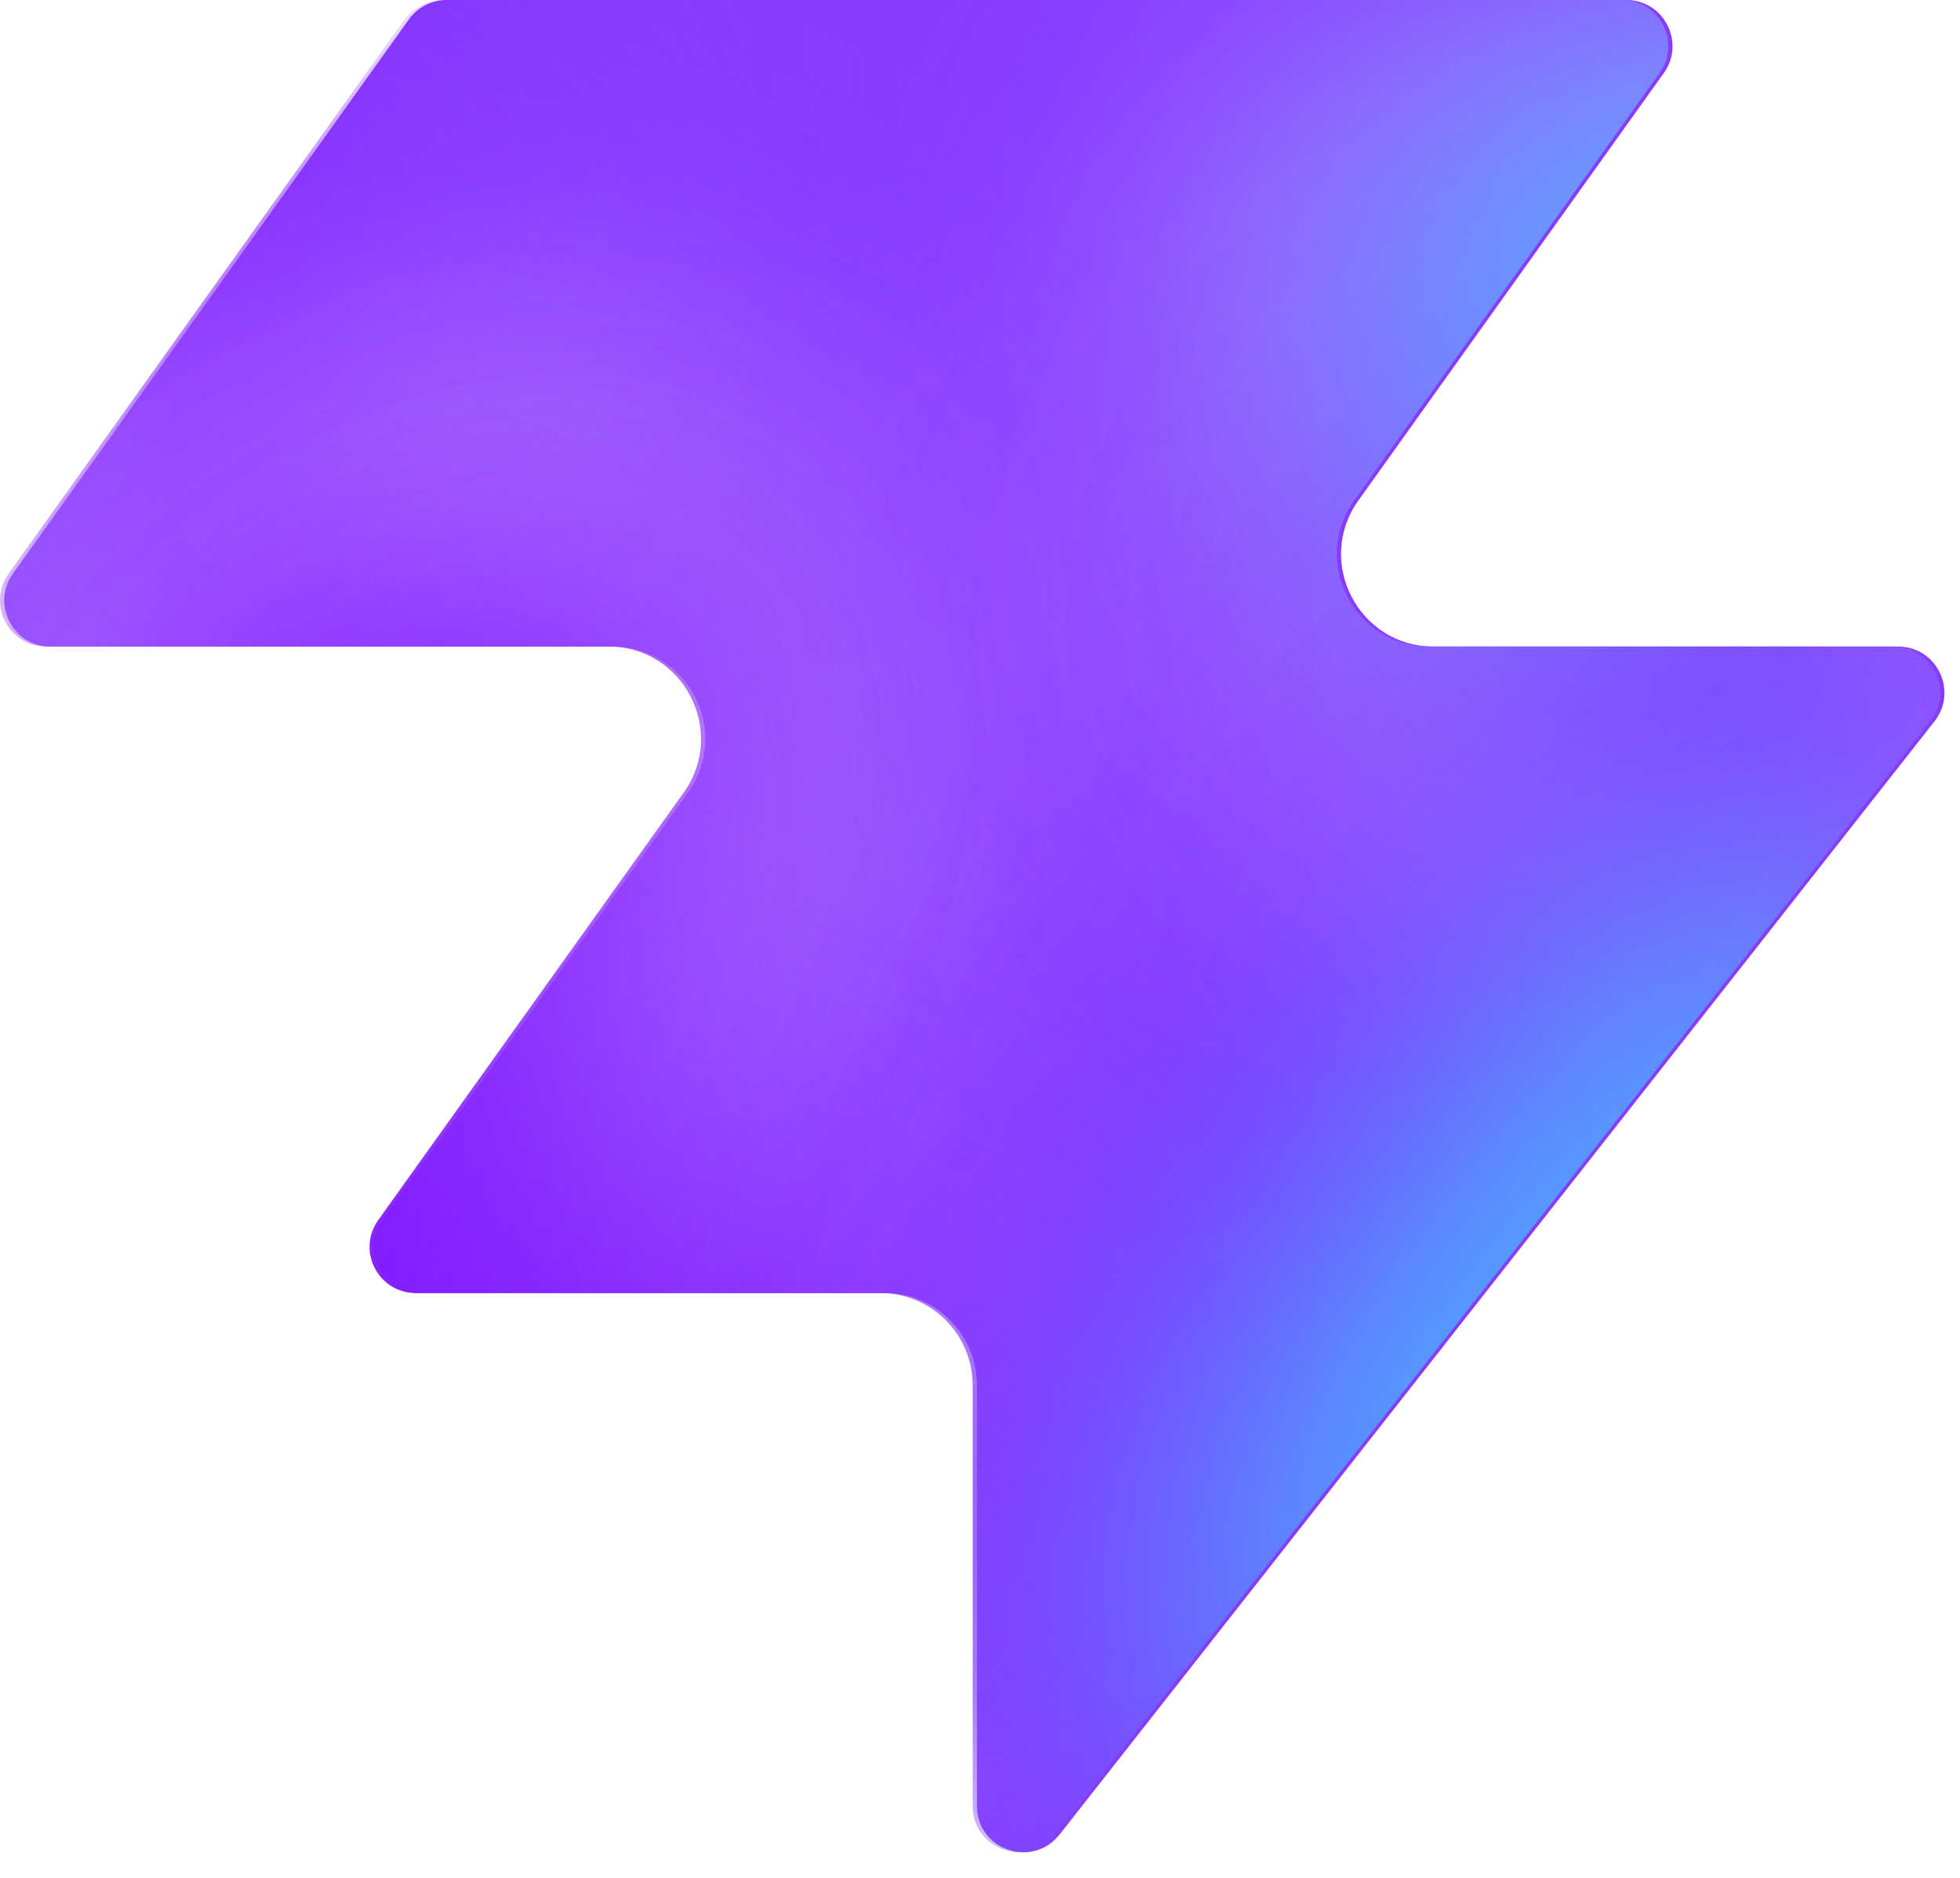
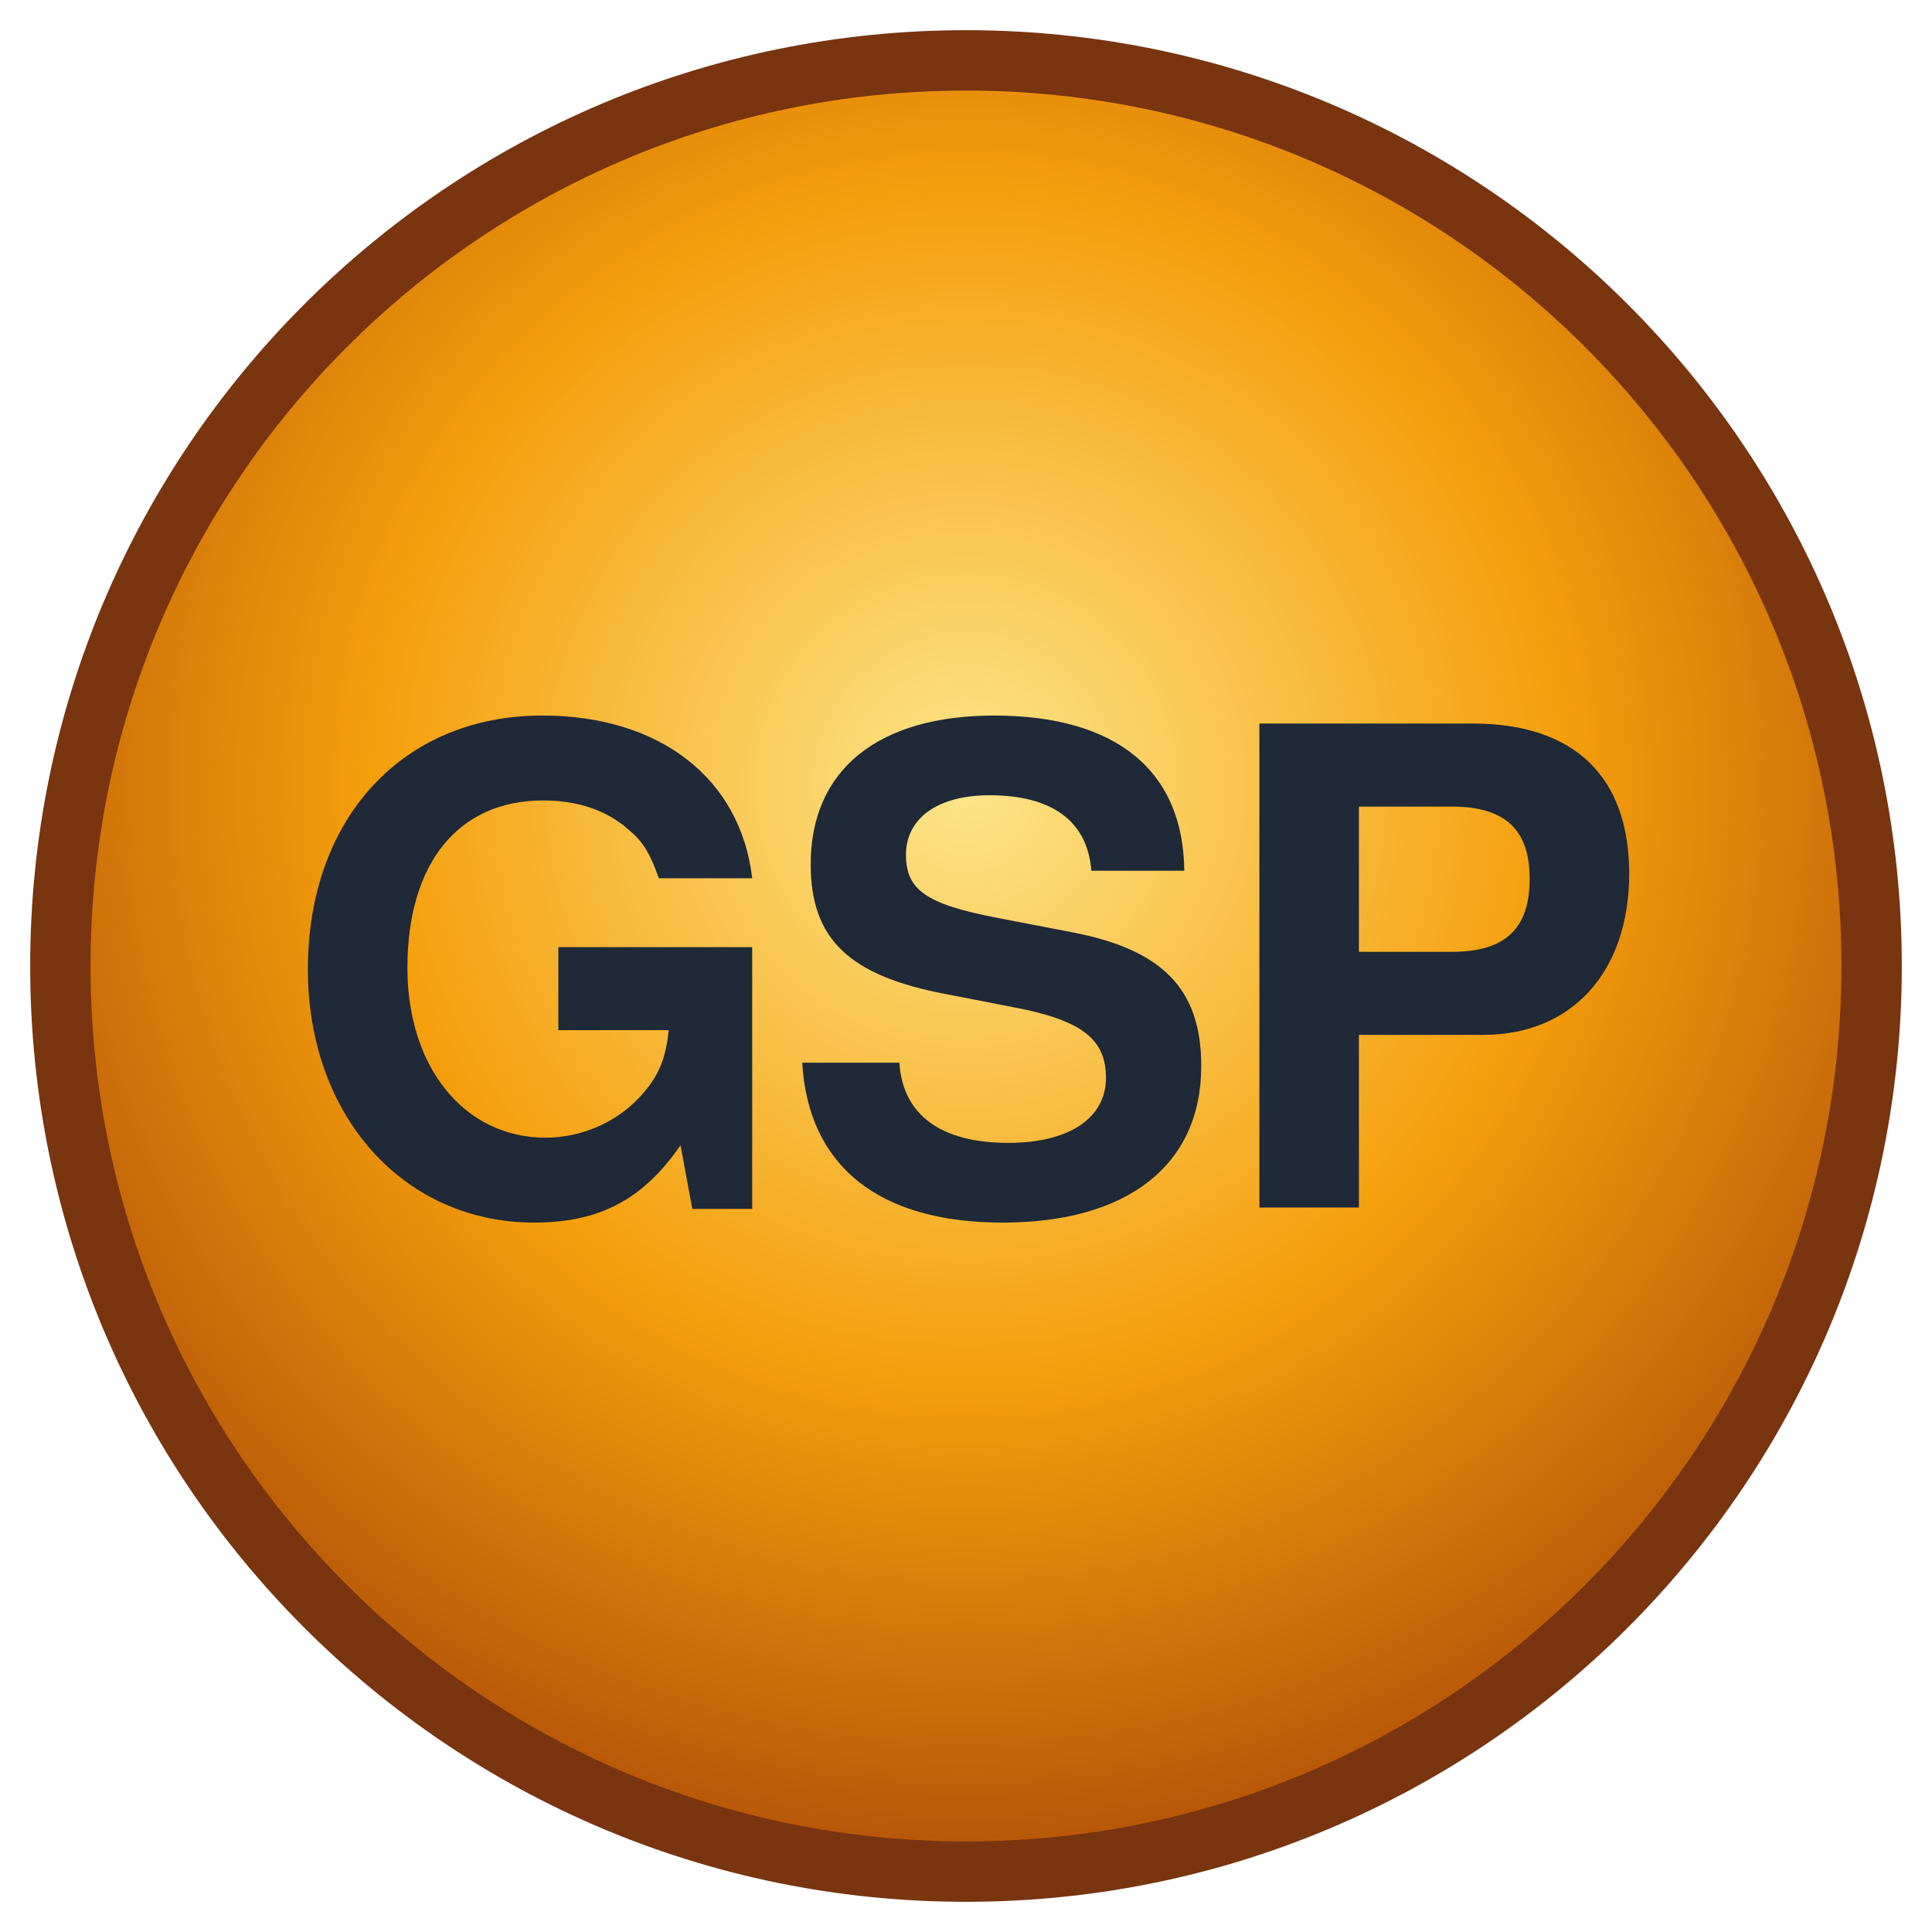
- <svg xmlns="http://www.w3.org/2000/svg" width="48" height="46" fill="none" viewBox="0 0 48 46">
-   <path fill="#863bff" d="M25.946 44.938c-.664.845-2.021.375-2.021-.698V33.937a2.26 2.26 0 0 0-2.262-2.262H10.287c-.92 0-1.456-1.04-.92-1.788l7.48-10.471c1.07-1.497 0-3.578-1.842-3.578H1.237c-.92 0-1.456-1.04-.92-1.788L10.013.474c.214-.297.556-.474.92-.474h28.894c.92 0 1.456 1.04.92 1.788l-7.48 10.471c-1.07 1.498 0 3.579 1.842 3.579h11.377c.943 0 1.473 1.088.89 1.83L25.947 44.94z" style="fill:#863bff;fill:color(display-p3 .525 .23 1);fill-opacity:1" />
-   <mask id="a" width="48" height="46" x="0" y="0" maskUnits="userSpaceOnUse" style="mask-type:alpha">
-     <path fill="#000" d="M25.842 44.938c-.664.844-2.021.375-2.021-.698V33.937a2.26 2.26 0 0 0-2.262-2.262H10.183c-.92 0-1.456-1.04-.92-1.788l7.48-10.471c1.07-1.498 0-3.579-1.842-3.579H1.133c-.92 0-1.456-1.04-.92-1.787L9.91.473c.214-.297.556-.474.92-.474h28.894c.92 0 1.456 1.04.92 1.788l-7.48 10.471c-1.07 1.498 0 3.578 1.842 3.578h11.377c.943 0 1.473 1.088.89 1.832L25.843 44.94z" style="fill:#000;fill-opacity:1" />
-   </mask>
-   <g mask="url(#a)">
-     <g filter="url(#b)">
-       <ellipse cx="5.508" cy="14.704" fill="#ede6ff" rx="5.508" ry="14.704" style="fill:#ede6ff;fill:color(display-p3 .927 .903 1);fill-opacity:1" transform="matrix(.00324 1 1 -.00324 -4.47 31.516)" />
-     </g>
-     <g filter="url(#c)">
-       <ellipse cx="10.399" cy="29.851" fill="#ede6ff" rx="10.399" ry="29.851" style="fill:#ede6ff;fill:color(display-p3 .927 .903 1);fill-opacity:1" transform="matrix(.00324 1 1 -.00324 -39.328 7.883)" />
-     </g>
-     <g filter="url(#d)">
-       <ellipse cx="5.508" cy="30.487" fill="#7e14ff" rx="5.508" ry="30.487" style="fill:#7e14ff;fill:color(display-p3 .492 .077 1);fill-opacity:1" transform="rotate(89.814 -25.913 -14.639)scale(1 -1)" />
-     </g>
-     <g filter="url(#e)">
-       <ellipse cx="5.508" cy="30.599" fill="#7e14ff" rx="5.508" ry="30.599" style="fill:#7e14ff;fill:color(display-p3 .492 .077 1);fill-opacity:1" transform="rotate(89.814 -32.644 -3.334)scale(1 -1)" />
-     </g>
-     <g filter="url(#f)">
-       <ellipse cx="5.508" cy="30.599" fill="#7e14ff" rx="5.508" ry="30.599" style="fill:#7e14ff;fill:color(display-p3 .492 .077 1);fill-opacity:1" transform="matrix(.00324 1 1 -.00324 -34.34 30.47)" />
-     </g>
-     <g filter="url(#g)">
-       <ellipse cx="14.072" cy="22.078" fill="#ede6ff" rx="14.072" ry="22.078" style="fill:#ede6ff;fill:color(display-p3 .927 .903 1);fill-opacity:1" transform="rotate(93.35 24.506 48.493)scale(-1 1)" />
-     </g>
-     <g filter="url(#h)">
-       <ellipse cx="3.47" cy="21.501" fill="#7e14ff" rx="3.47" ry="21.501" style="fill:#7e14ff;fill:color(display-p3 .492 .077 1);fill-opacity:1" transform="rotate(89.009 28.708 47.59)scale(-1 1)" />
-     </g>
-     <g filter="url(#i)">
-       <ellipse cx="3.47" cy="21.501" fill="#7e14ff" rx="3.47" ry="21.501" style="fill:#7e14ff;fill:color(display-p3 .492 .077 1);fill-opacity:1" transform="rotate(89.009 28.708 47.59)scale(-1 1)" />
-     </g>
-     <g filter="url(#j)">
-       <ellipse cx=".387" cy="8.972" fill="#7e14ff" rx="4.407" ry="29.108" style="fill:#7e14ff;fill:color(display-p3 .492 .077 1);fill-opacity:1" transform="rotate(39.51 .387 8.972)" />
-     </g>
-     <g filter="url(#k)">
-       <ellipse cx="47.523" cy="-6.092" fill="#7e14ff" rx="4.407" ry="29.108" style="fill:#7e14ff;fill:color(display-p3 .492 .077 1);fill-opacity:1" transform="rotate(37.892 47.523 -6.092)" />
-     </g>
-     <g filter="url(#l)">
-       <ellipse cx="41.412" cy="6.333" fill="#47bfff" rx="5.971" ry="9.665" style="fill:#47bfff;fill:color(display-p3 .28 .748 1);fill-opacity:1" transform="rotate(37.892 41.412 6.333)" />
-     </g>
-     <g filter="url(#m)">
-       <ellipse cx="-1.879" cy="38.332" fill="#7e14ff" rx="4.407" ry="29.108" style="fill:#7e14ff;fill:color(display-p3 .492 .077 1);fill-opacity:1" transform="rotate(37.892 -1.88 38.332)" />
-     </g>
-     <g filter="url(#n)">
-       <ellipse cx="-1.879" cy="38.332" fill="#7e14ff" rx="4.407" ry="29.108" style="fill:#7e14ff;fill:color(display-p3 .492 .077 1);fill-opacity:1" transform="rotate(37.892 -1.88 38.332)" />
-     </g>
-     <g filter="url(#o)">
-       <ellipse cx="35.651" cy="29.907" fill="#7e14ff" rx="4.407" ry="29.108" style="fill:#7e14ff;fill:color(display-p3 .492 .077 1);fill-opacity:1" transform="rotate(37.892 35.651 29.907)" />
-     </g>
-     <g filter="url(#p)">
-       <ellipse cx="38.418" cy="32.4" fill="#47bfff" rx="5.971" ry="15.297" style="fill:#47bfff;fill:color(display-p3 .28 .748 1);fill-opacity:1" transform="rotate(37.892 38.418 32.4)" />
-     </g>
-   </g>
+ <svg xmlns="http://www.w3.org/2000/svg" viewBox="0 0 64 64">
  <defs>
-     <filter id="b" width="60.045" height="41.654" x="-19.77" y="16.149" color-interpolation-filters="sRGB" filterUnits="userSpaceOnUse">
-       <feFlood flood-opacity="0" result="BackgroundImageFix" />
-       <feBlend in="SourceGraphic" in2="BackgroundImageFix" result="shape" />
-       <feGaussianBlur result="effect1_foregroundBlur_2002_17158" stdDeviation="7.659" />
-     </filter>
-     <filter id="c" width="90.34" height="51.437" x="-54.613" y="-7.533" color-interpolation-filters="sRGB" filterUnits="userSpaceOnUse">
-       <feFlood flood-opacity="0" result="BackgroundImageFix" />
-       <feBlend in="SourceGraphic" in2="BackgroundImageFix" result="shape" />
-       <feGaussianBlur result="effect1_foregroundBlur_2002_17158" stdDeviation="7.659" />
-     </filter>
-     <filter id="d" width="79.355" height="29.4" x="-49.64" y="2.03" color-interpolation-filters="sRGB" filterUnits="userSpaceOnUse">
-       <feFlood flood-opacity="0" result="BackgroundImageFix" />
-       <feBlend in="SourceGraphic" in2="BackgroundImageFix" result="shape" />
-       <feGaussianBlur result="effect1_foregroundBlur_2002_17158" stdDeviation="4.596" />
-     </filter>
-     <filter id="e" width="79.579" height="29.4" x="-45.045" y="20.029" color-interpolation-filters="sRGB" filterUnits="userSpaceOnUse">
-       <feFlood flood-opacity="0" result="BackgroundImageFix" />
-       <feBlend in="SourceGraphic" in2="BackgroundImageFix" result="shape" />
-       <feGaussianBlur result="effect1_foregroundBlur_2002_17158" stdDeviation="4.596" />
-     </filter>
-     <filter id="f" width="79.579" height="29.4" x="-43.513" y="21.178" color-interpolation-filters="sRGB" filterUnits="userSpaceOnUse">
-       <feFlood flood-opacity="0" result="BackgroundImageFix" />
-       <feBlend in="SourceGraphic" in2="BackgroundImageFix" result="shape" />
-       <feGaussianBlur result="effect1_foregroundBlur_2002_17158" stdDeviation="4.596" />
-     </filter>
-     <filter id="g" width="74.749" height="58.852" x="15.756" y="-17.901" color-interpolation-filters="sRGB" filterUnits="userSpaceOnUse">
-       <feFlood flood-opacity="0" result="BackgroundImageFix" />
-       <feBlend in="SourceGraphic" in2="BackgroundImageFix" result="shape" />
-       <feGaussianBlur result="effect1_foregroundBlur_2002_17158" stdDeviation="7.659" />
-     </filter>
-     <filter id="h" width="61.377" height="25.362" x="23.548" y="2.284" color-interpolation-filters="sRGB" filterUnits="userSpaceOnUse">
-       <feFlood flood-opacity="0" result="BackgroundImageFix" />
-       <feBlend in="SourceGraphic" in2="BackgroundImageFix" result="shape" />
-       <feGaussianBlur result="effect1_foregroundBlur_2002_17158" stdDeviation="4.596" />
-     </filter>
-     <filter id="i" width="61.377" height="25.362" x="23.548" y="2.284" color-interpolation-filters="sRGB" filterUnits="userSpaceOnUse">
-       <feFlood flood-opacity="0" result="BackgroundImageFix" />
-       <feBlend in="SourceGraphic" in2="BackgroundImageFix" result="shape" />
-       <feGaussianBlur result="effect1_foregroundBlur_2002_17158" stdDeviation="4.596" />
-     </filter>
-     <filter id="j" width="56.045" height="63.649" x="-27.636" y="-22.853" color-interpolation-filters="sRGB" filterUnits="userSpaceOnUse">
-       <feFlood flood-opacity="0" result="BackgroundImageFix" />
-       <feBlend in="SourceGraphic" in2="BackgroundImageFix" result="shape" />
-       <feGaussianBlur result="effect1_foregroundBlur_2002_17158" stdDeviation="4.596" />
-     </filter>
-     <filter id="k" width="54.814" height="64.646" x="20.116" y="-38.415" color-interpolation-filters="sRGB" filterUnits="userSpaceOnUse">
-       <feFlood flood-opacity="0" result="BackgroundImageFix" />
-       <feBlend in="SourceGraphic" in2="BackgroundImageFix" result="shape" />
-       <feGaussianBlur result="effect1_foregroundBlur_2002_17158" stdDeviation="4.596" />
-     </filter>
-     <filter id="l" width="33.541" height="35.313" x="24.641" y="-11.323" color-interpolation-filters="sRGB" filterUnits="userSpaceOnUse">
-       <feFlood flood-opacity="0" result="BackgroundImageFix" />
-       <feBlend in="SourceGraphic" in2="BackgroundImageFix" result="shape" />
-       <feGaussianBlur result="effect1_foregroundBlur_2002_17158" stdDeviation="4.596" />
-     </filter>
-     <filter id="m" width="54.814" height="64.646" x="-29.286" y="6.009" color-interpolation-filters="sRGB" filterUnits="userSpaceOnUse">
-       <feFlood flood-opacity="0" result="BackgroundImageFix" />
-       <feBlend in="SourceGraphic" in2="BackgroundImageFix" result="shape" />
-       <feGaussianBlur result="effect1_foregroundBlur_2002_17158" stdDeviation="4.596" />
-     </filter>
-     <filter id="n" width="54.814" height="64.646" x="-29.286" y="6.009" color-interpolation-filters="sRGB" filterUnits="userSpaceOnUse">
-       <feFlood flood-opacity="0" result="BackgroundImageFix" />
-       <feBlend in="SourceGraphic" in2="BackgroundImageFix" result="shape" />
-       <feGaussianBlur result="effect1_foregroundBlur_2002_17158" stdDeviation="4.596" />
-     </filter>
-     <filter id="o" width="54.814" height="64.646" x="8.244" y="-2.416" color-interpolation-filters="sRGB" filterUnits="userSpaceOnUse">
-       <feFlood flood-opacity="0" result="BackgroundImageFix" />
-       <feBlend in="SourceGraphic" in2="BackgroundImageFix" result="shape" />
-       <feGaussianBlur result="effect1_foregroundBlur_2002_17158" stdDeviation="4.596" />
-     </filter>
-     <filter id="p" width="39.409" height="43.623" x="18.713" y="10.588" color-interpolation-filters="sRGB" filterUnits="userSpaceOnUse">
-       <feFlood flood-opacity="0" result="BackgroundImageFix" />
-       <feBlend in="SourceGraphic" in2="BackgroundImageFix" result="shape" />
-       <feGaussianBlur result="effect1_foregroundBlur_2002_17158" stdDeviation="4.596" />
-     </filter>
+     <radialGradient id="medal" cx="50%" cy="40%" r="60%">
+       <stop offset="0%" stop-color="#fde68a" />
+       <stop offset="55%" stop-color="#f59e0b" />
+       <stop offset="100%" stop-color="#b45309" />
+     </radialGradient>
  </defs>
+   <circle cx="32" cy="32" r="30" fill="url(#medal)" stroke="#78350f" stroke-width="2" />
+   <text x="32" y="40" text-anchor="middle" font-family="Helvetica, Arial, sans-serif" font-size="22" font-weight="700" fill="#1f2937" letter-spacing="-0.5">GSP</text>
</svg>
